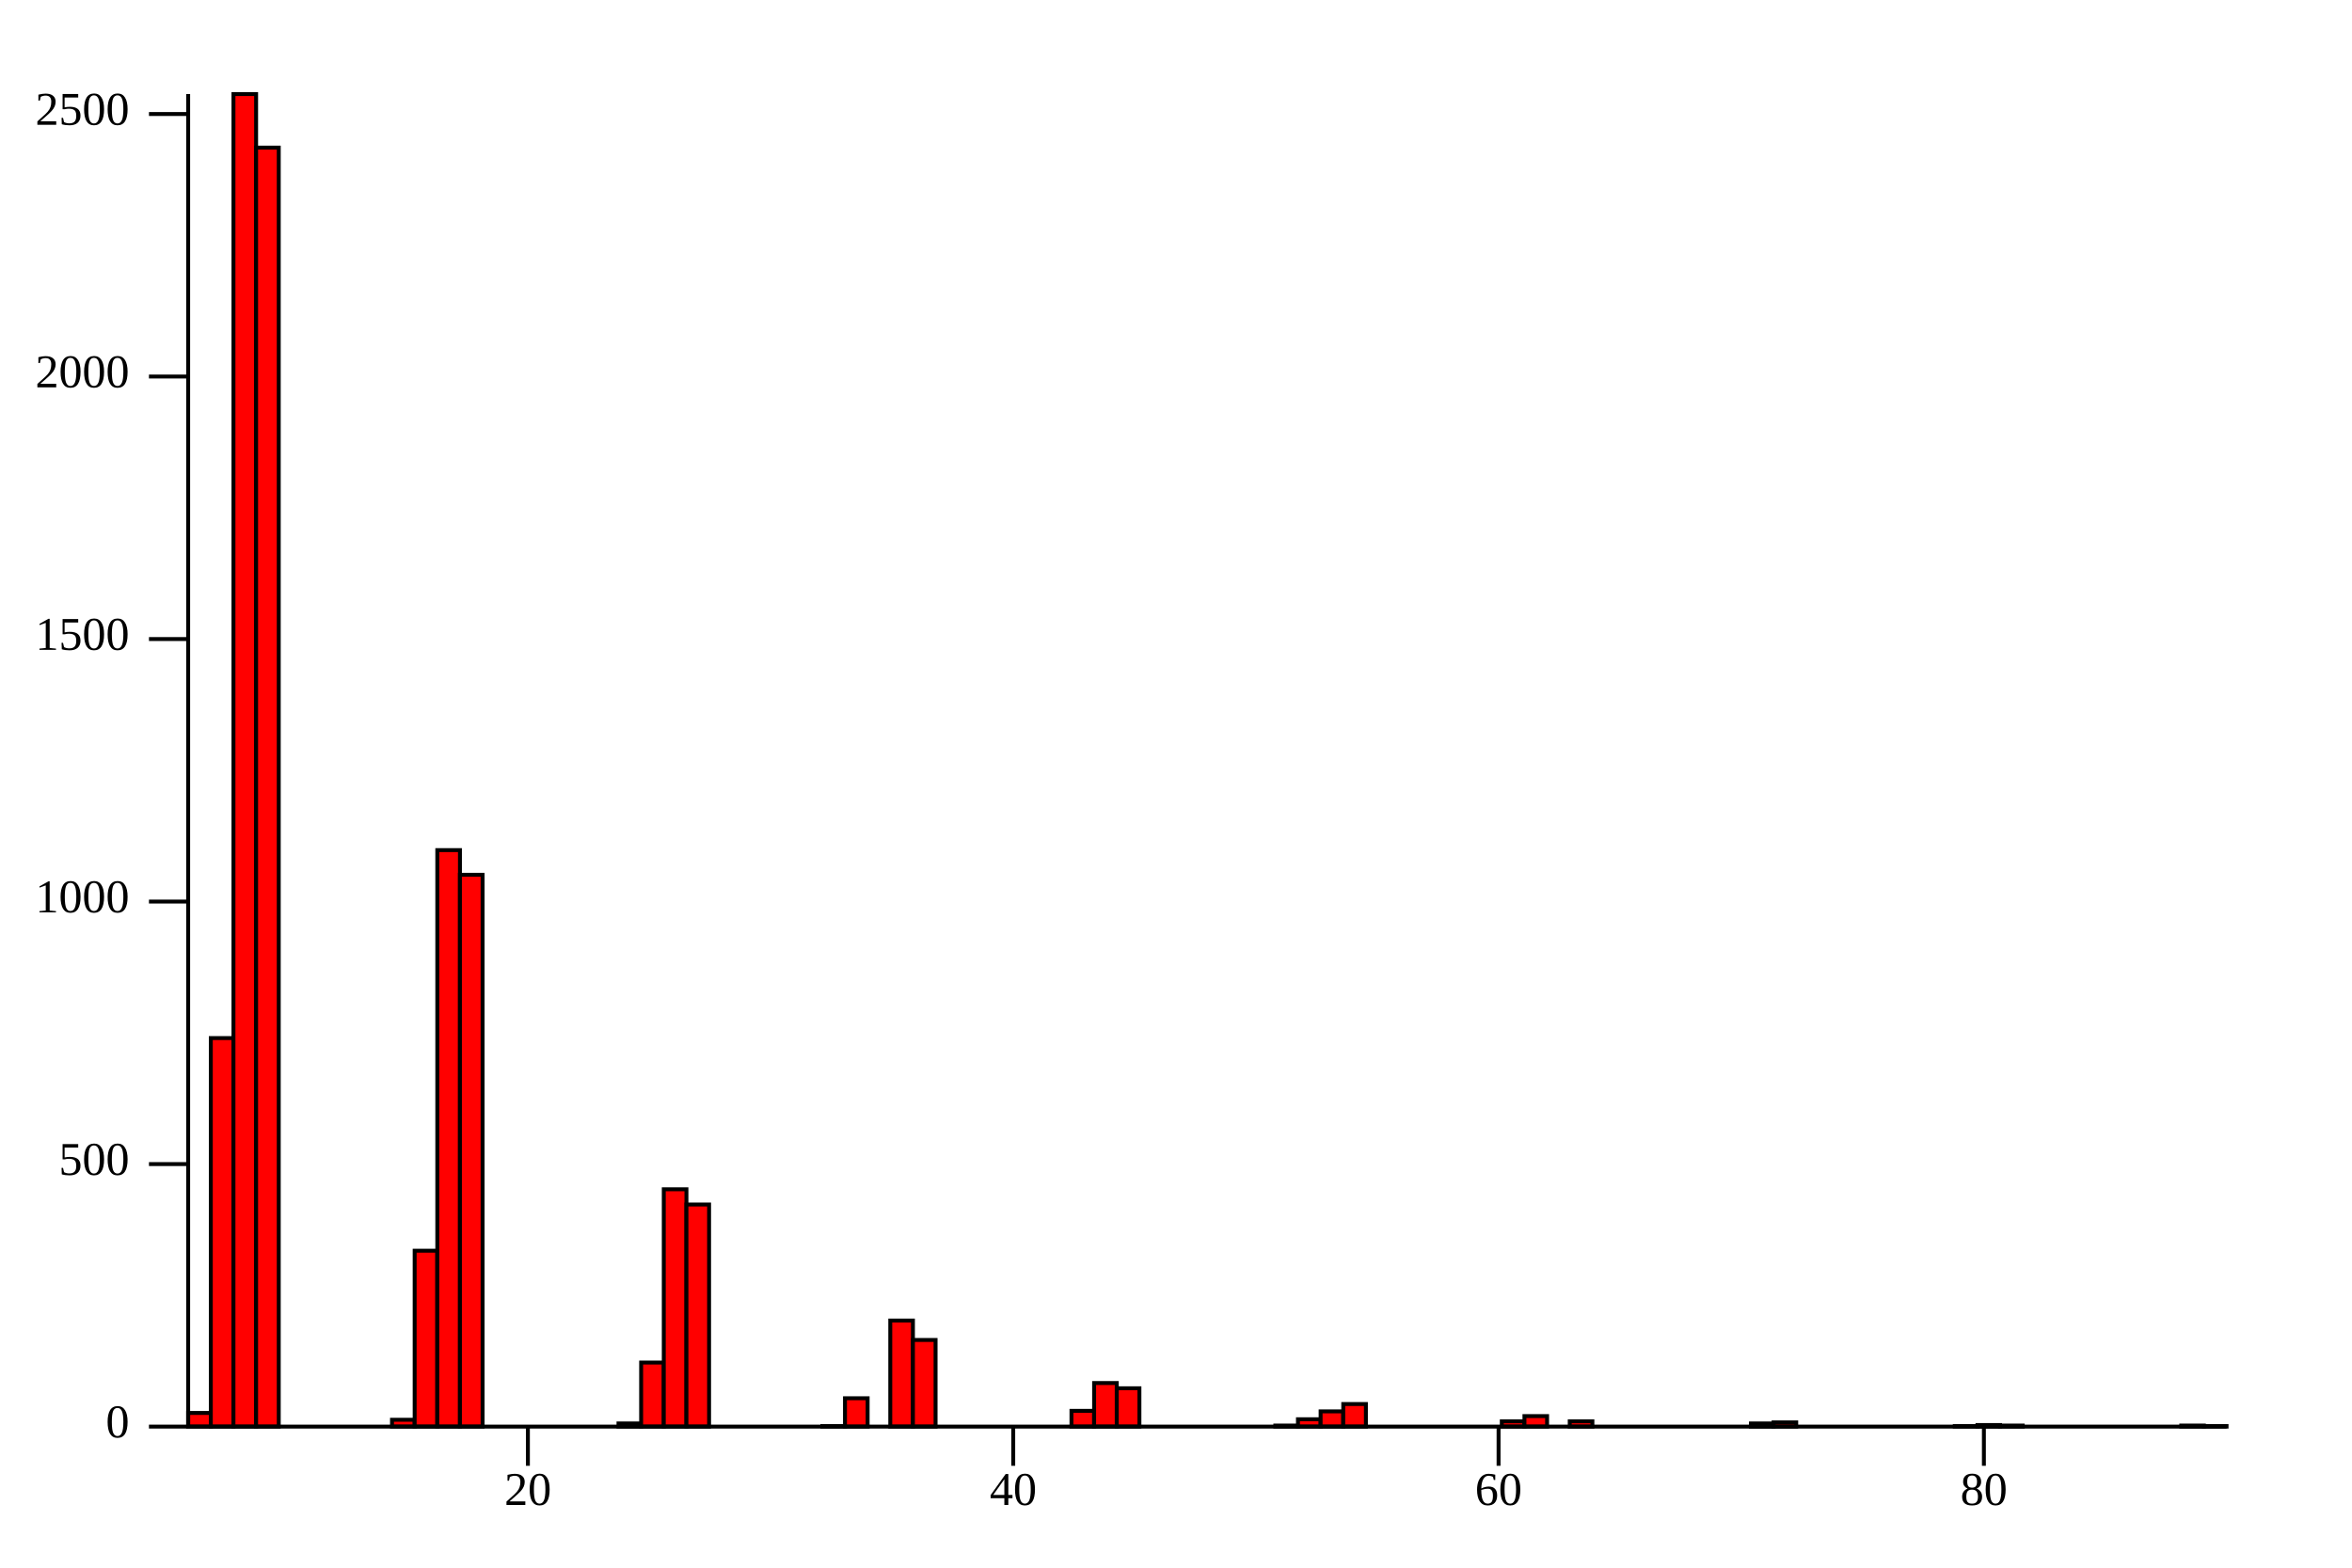
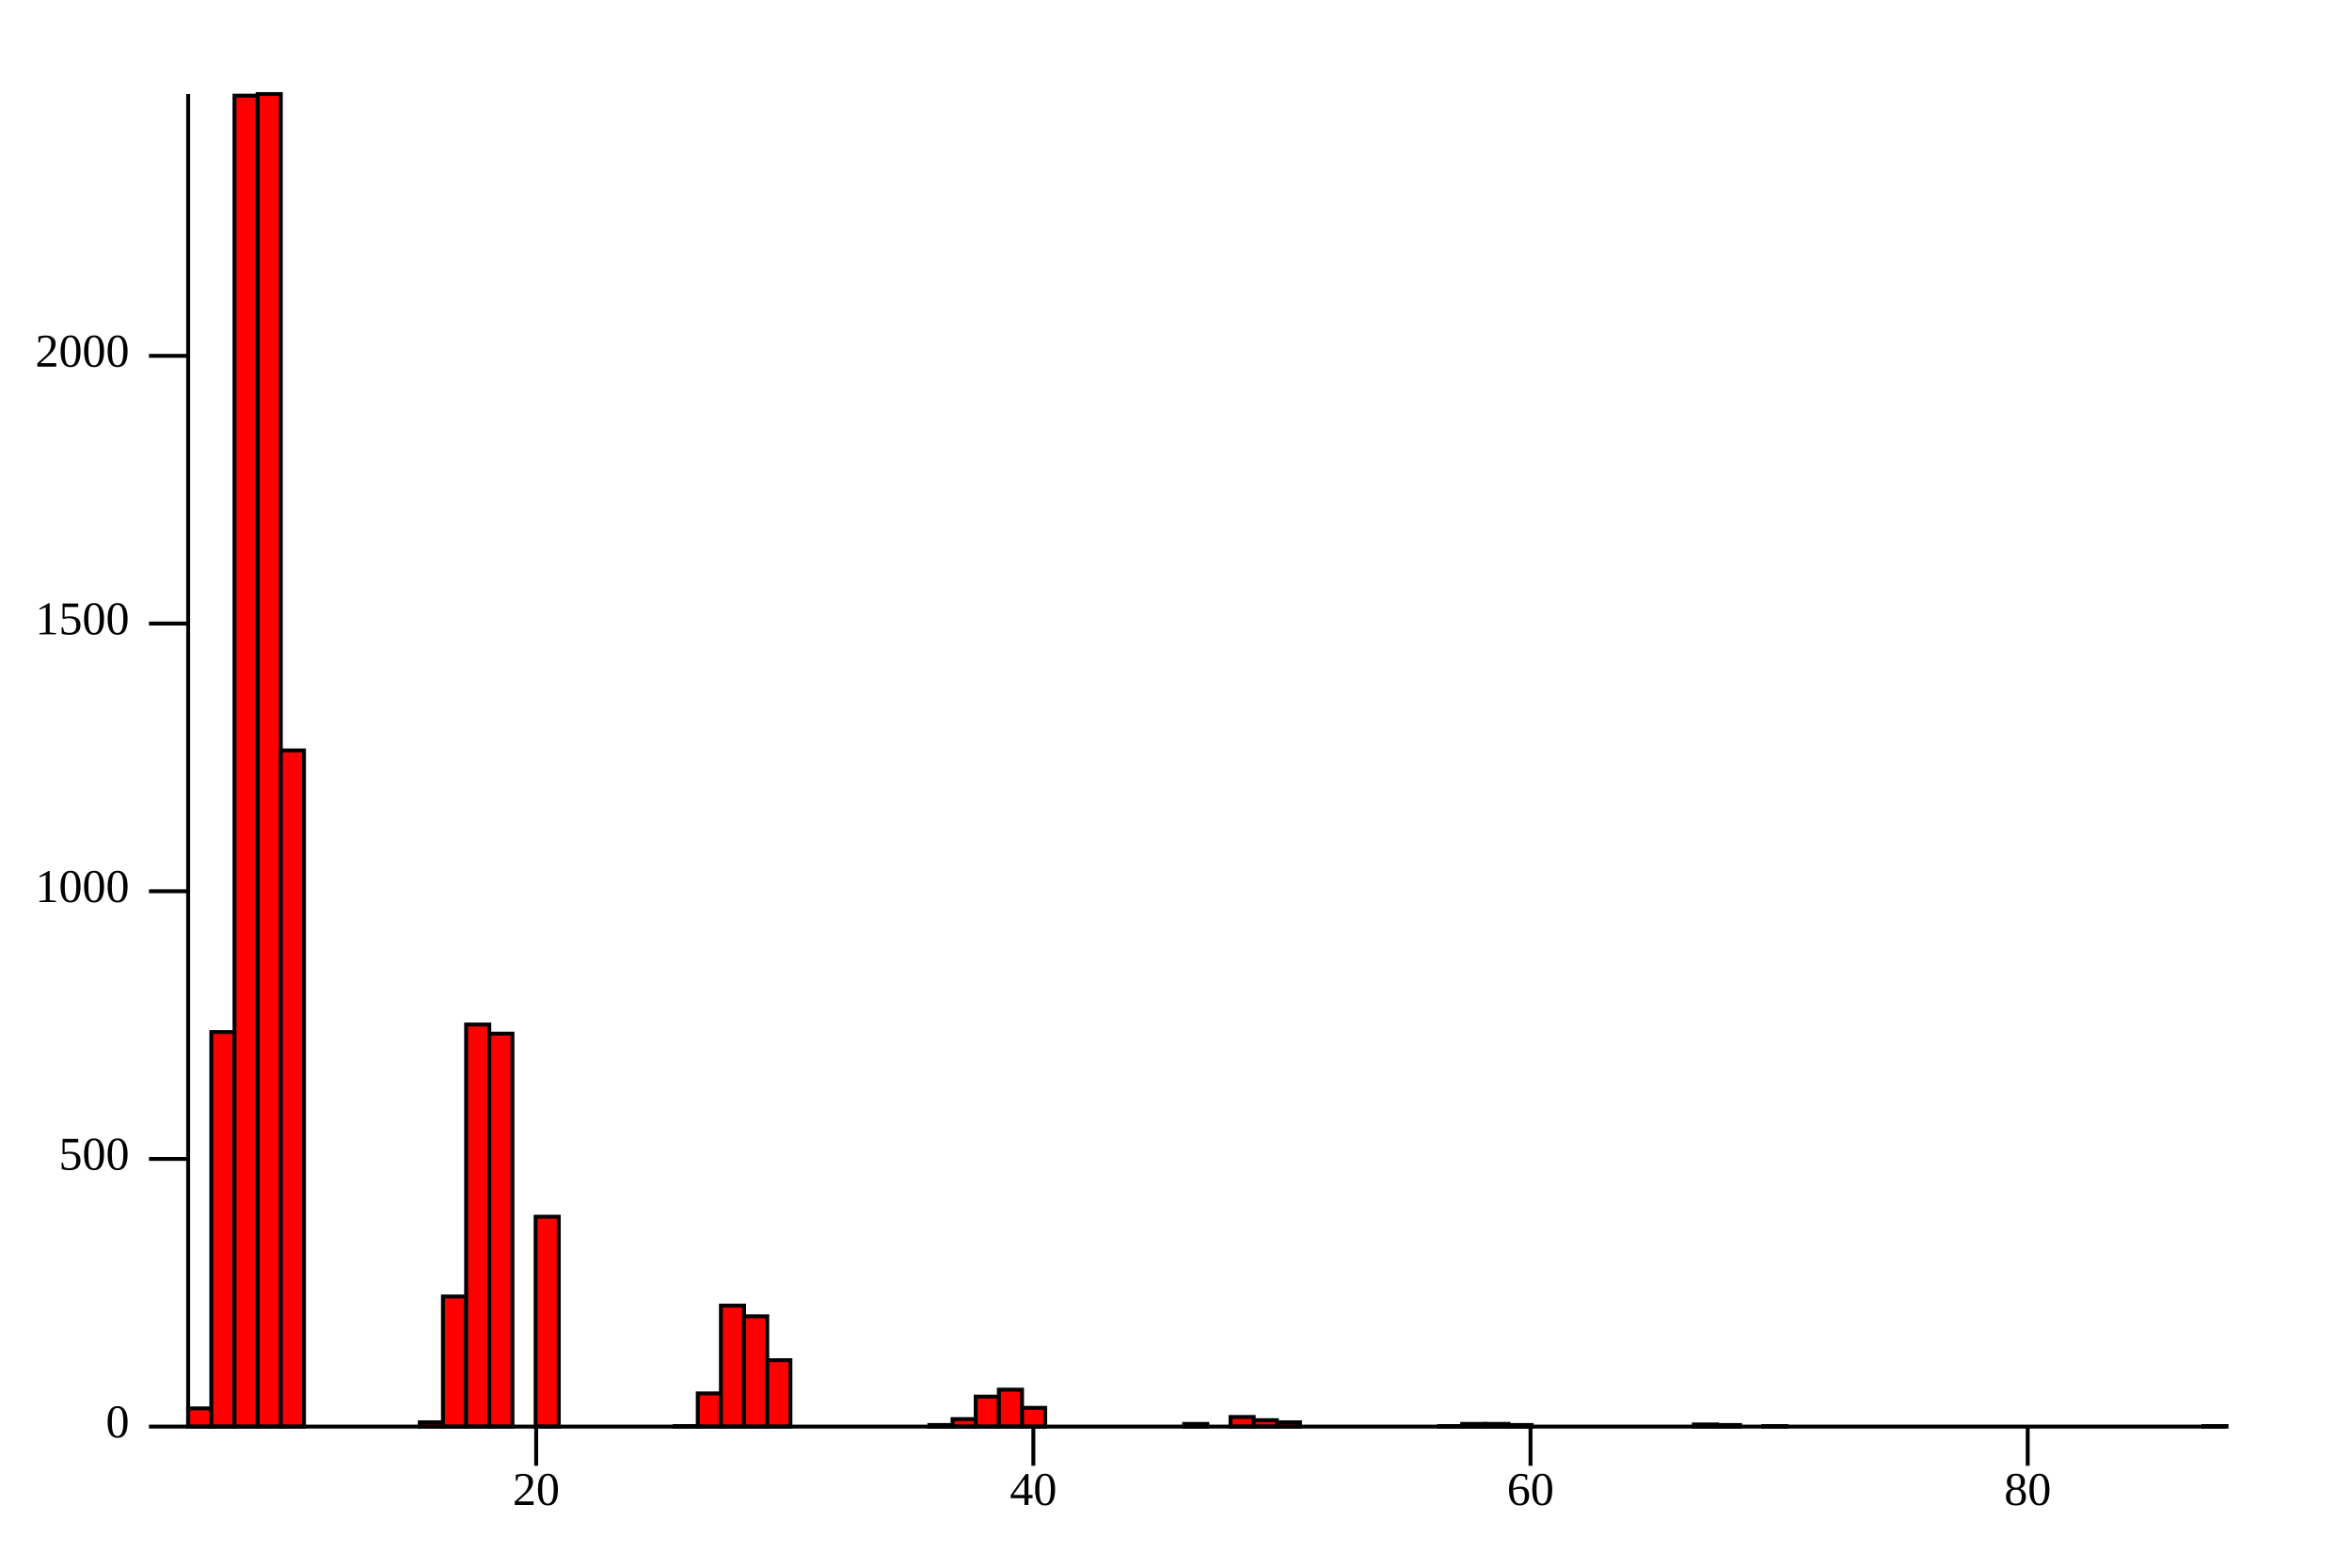
<svg xmlns="http://www.w3.org/2000/svg" viewBox="0 0 600 400">
  <g transform="translate(48, 364)">
    <g>
-       <rect fill="red" height="3.483" stroke="black" width="5.778" x="0" y="-3.483" />
-       <rect fill="red" height="99.133" stroke="black" width="5.778" x="5.778" y="-99.133" />
-       <rect fill="red" height="340" stroke="black" width="5.778" x="11.556" y="-340" />
-       <rect fill="red" height="326.336" stroke="black" width="5.778" x="17.333" y="-326.336" />
-       <rect fill="red" height="0" stroke="black" width="5.778" x="23.111" y="0" />
-       <rect fill="red" height="0" stroke="black" width="5.778" x="28.889" y="0" />
-       <rect fill="red" height="0" stroke="black" width="5.778" x="34.667" y="0" />
-       <rect fill="red" height="0" stroke="black" width="5.778" x="40.444" y="0" />
-       <rect fill="red" height="0" stroke="black" width="5.778" x="46.222" y="0" />
-       <rect fill="red" height="1.742" stroke="black" width="5.778" x="52" y="-1.742" />
-       <rect fill="red" height="44.878" stroke="black" width="5.778" x="57.778" y="-44.878" />
-       <rect fill="red" height="147.092" stroke="black" width="5.778" x="63.556" y="-147.092" />
-       <rect fill="red" height="140.796" stroke="black" width="5.778" x="69.333" y="-140.796" />
-       <rect fill="red" height="0" stroke="black" width="5.778" x="75.111" y="0" />
-       <rect fill="red" height="0" stroke="black" width="5.778" x="80.889" y="0" />
-       <rect fill="red" height="0" stroke="black" width="5.778" x="86.667" y="0" />
-       <rect fill="red" height="0" stroke="black" width="5.778" x="92.444" y="0" />
-       <rect fill="red" height="0" stroke="black" width="5.778" x="98.222" y="0" />
-       <rect fill="red" height="0" stroke="black" width="5.778" x="104" y="0" />
-       <rect fill="red" height="0.804" stroke="black" width="5.778" x="109.778" y="-0.804" />
-       <rect fill="red" height="16.344" stroke="black" width="5.778" x="115.556" y="-16.344" />
-       <rect fill="red" height="60.552" stroke="black" width="5.778" x="121.333" y="-60.552" />
-       <rect fill="red" height="56.667" stroke="black" width="5.778" x="127.111" y="-56.667" />
-       <rect fill="red" height="0" stroke="black" width="5.778" x="132.889" y="0" />
-       <rect fill="red" height="0" stroke="black" width="5.778" x="138.667" y="0" />
-       <rect fill="red" height="0" stroke="black" width="5.778" x="144.444" y="0" />
-       <rect fill="red" height="0" stroke="black" width="5.778" x="150.222" y="0" />
-       <rect fill="red" height="0" stroke="black" width="5.778" x="156" y="0" />
-       <rect fill="red" height="0.134" stroke="black" width="5.778" x="161.778" y="-0.134" />
-       <rect fill="red" height="7.234" stroke="black" width="5.778" x="167.556" y="-7.234" />
-       <rect fill="red" height="0" stroke="black" width="5.778" x="173.333" y="0" />
-       <rect fill="red" height="27.061" stroke="black" width="5.778" x="179.111" y="-27.061" />
-       <rect fill="red" height="22.104" stroke="black" width="5.778" x="184.889" y="-22.104" />
-       <rect fill="red" height="0" stroke="black" width="5.778" x="190.667" y="0" />
-       <rect fill="red" height="0" stroke="black" width="5.778" x="196.444" y="0" />
-       <rect fill="red" height="0" stroke="black" width="5.778" x="202.222" y="0" />
-       <rect fill="red" height="0" stroke="black" width="5.778" x="208" y="0" />
-       <rect fill="red" height="0" stroke="black" width="5.778" x="213.778" y="0" />
-       <rect fill="red" height="0" stroke="black" width="5.778" x="219.556" y="0" />
-       <rect fill="red" height="4.019" stroke="black" width="5.778" x="225.333" y="-4.019" />
-       <rect fill="red" height="11.119" stroke="black" width="5.778" x="231.111" y="-11.119" />
-       <rect fill="red" height="9.779" stroke="black" width="5.778" x="236.889" y="-9.779" />
-       <rect fill="red" height="0" stroke="black" width="5.778" x="242.667" y="0" />
-       <rect fill="red" height="0" stroke="black" width="5.778" x="248.444" y="0" />
-       <rect fill="red" height="0" stroke="black" width="5.778" x="254.222" y="0" />
-       <rect fill="red" height="0" stroke="black" width="5.778" x="260" y="0" />
-       <rect fill="red" height="0" stroke="black" width="5.778" x="265.778" y="0" />
-       <rect fill="red" height="0" stroke="black" width="5.778" x="271.556" y="0" />
-       <rect fill="red" height="0.268" stroke="black" width="5.778" x="277.333" y="-0.268" />
-       <rect fill="red" height="1.875" stroke="black" width="5.778" x="283.111" y="-1.875" />
-       <rect fill="red" height="3.885" stroke="black" width="5.778" x="288.889" y="-3.885" />
-       <rect fill="red" height="5.76" stroke="black" width="5.778" x="294.667" y="-5.76" />
-       <rect fill="red" height="0" stroke="black" width="5.778" x="300.444" y="0" />
-       <rect fill="red" height="0" stroke="black" width="5.778" x="306.222" y="0" />
-       <rect fill="red" height="0" stroke="black" width="5.778" x="312" y="0" />
-       <rect fill="red" height="0" stroke="black" width="5.778" x="317.778" y="0" />
-       <rect fill="red" height="0" stroke="black" width="5.778" x="323.556" y="0" />
-       <rect fill="red" height="0" stroke="black" width="5.778" x="329.333" y="0" />
-       <rect fill="red" height="1.34" stroke="black" width="5.778" x="335.111" y="-1.34" />
-       <rect fill="red" height="2.679" stroke="black" width="5.778" x="340.889" y="-2.679" />
-       <rect fill="red" height="0" stroke="black" width="5.778" x="346.667" y="0" />
-       <rect fill="red" height="1.34" stroke="black" width="5.778" x="352.444" y="-1.34" />
-       <rect fill="red" height="0" stroke="black" width="5.778" x="358.222" y="0" />
-       <rect fill="red" height="0" stroke="black" width="5.778" x="364" y="0" />
-       <rect fill="red" height="0" stroke="black" width="5.778" x="369.778" y="0" />
-       <rect fill="red" height="0" stroke="black" width="5.778" x="375.556" y="0" />
-       <rect fill="red" height="0" stroke="black" width="5.778" x="381.333" y="0" />
-       <rect fill="red" height="0" stroke="black" width="5.778" x="387.111" y="0" />
-       <rect fill="red" height="0" stroke="black" width="5.778" x="392.889" y="0" />
-       <rect fill="red" height="0.804" stroke="black" width="5.778" x="398.667" y="-0.804" />
-       <rect fill="red" height="1.072" stroke="black" width="5.778" x="404.444" y="-1.072" />
-       <rect fill="red" height="0" stroke="black" width="5.778" x="410.222" y="0" />
-       <rect fill="red" height="0" stroke="black" width="5.778" x="416" y="0" />
-       <rect fill="red" height="0" stroke="black" width="5.778" x="421.778" y="0" />
-       <rect fill="red" height="0" stroke="black" width="5.778" x="427.556" y="0" />
-       <rect fill="red" height="0" stroke="black" width="5.778" x="433.333" y="0" />
-       <rect fill="red" height="0" stroke="black" width="5.778" x="439.111" y="0" />
-       <rect fill="red" height="0" stroke="black" width="5.778" x="444.889" y="0" />
-       <rect fill="red" height="0.134" stroke="black" width="5.778" x="450.667" y="-0.134" />
-       <rect fill="red" height="0.402" stroke="black" width="5.778" x="456.444" y="-0.402" />
-       <rect fill="red" height="0.268" stroke="black" width="5.778" x="462.222" y="-0.268" />
-       <rect fill="red" height="0" stroke="black" width="5.778" x="468" y="0" />
-       <rect fill="red" height="0" stroke="black" width="5.778" x="473.778" y="0" />
-       <rect fill="red" height="0" stroke="black" width="5.778" x="479.556" y="0" />
-       <rect fill="red" height="0" stroke="black" width="5.778" x="485.333" y="0" />
-       <rect fill="red" height="0" stroke="black" width="5.778" x="491.111" y="0" />
-       <rect fill="red" height="0" stroke="black" width="5.778" x="496.889" y="0" />
-       <rect fill="red" height="0" stroke="black" width="5.778" x="502.667" y="0" />
-       <rect fill="red" height="0.268" stroke="black" width="5.778" x="508.444" y="-0.268" />
-       <rect fill="red" height="0.134" stroke="black" width="5.778" x="514.222" y="-0.134" />
+       <rect fill="red" height="4.644" stroke="black" width="5.909" x="0" y="-4.644" />
+       <rect fill="red" height="100.675" stroke="black" width="5.909" x="5.909" y="-100.675" />
+       <rect fill="red" height="339.59" stroke="black" width="5.909" x="11.818" y="-339.59" />
+       <rect fill="red" height="340" stroke="black" width="5.909" x="17.727" y="-340" />
+       <rect fill="red" height="172.527" stroke="black" width="5.909" x="23.636" y="-172.527" />
+       <rect fill="red" height="0" stroke="black" width="5.909" x="29.545" y="0" />
+       <rect fill="red" height="0" stroke="black" width="5.909" x="35.455" y="0" />
+       <rect fill="red" height="0" stroke="black" width="5.909" x="41.364" y="0" />
+       <rect fill="red" height="0" stroke="black" width="5.909" x="47.273" y="0" />
+       <rect fill="red" height="0" stroke="black" width="5.909" x="53.182" y="0" />
+       <rect fill="red" height="1.093" stroke="black" width="5.909" x="59.091" y="-1.093" />
+       <rect fill="red" height="33.194" stroke="black" width="5.909" x="65" y="-33.194" />
+       <rect fill="red" height="102.587" stroke="black" width="5.909" x="70.909" y="-102.587" />
+       <rect fill="red" height="100.265" stroke="black" width="5.909" x="76.818" y="-100.265" />
+       <rect fill="red" height="0" stroke="black" width="5.909" x="82.727" y="0" />
+       <rect fill="red" height="53.548" stroke="black" width="5.909" x="88.636" y="-53.548" />
+       <rect fill="red" height="0" stroke="black" width="5.909" x="94.545" y="0" />
+       <rect fill="red" height="0" stroke="black" width="5.909" x="100.455" y="0" />
+       <rect fill="red" height="0" stroke="black" width="5.909" x="106.364" y="0" />
+       <rect fill="red" height="0" stroke="black" width="5.909" x="112.273" y="0" />
+       <rect fill="red" height="0" stroke="black" width="5.909" x="118.182" y="0" />
+       <rect fill="red" height="0.137" stroke="black" width="5.909" x="124.091" y="-0.137" />
+       <rect fill="red" height="8.469" stroke="black" width="5.909" x="130" y="-8.469" />
+       <rect fill="red" height="30.872" stroke="black" width="5.909" x="135.909" y="-30.872" />
+       <rect fill="red" height="28.14" stroke="black" width="5.909" x="141.818" y="-28.14" />
+       <rect fill="red" height="16.939" stroke="black" width="5.909" x="147.727" y="-16.939" />
+       <rect fill="red" height="0" stroke="black" width="5.909" x="153.636" y="0" />
+       <rect fill="red" height="0" stroke="black" width="5.909" x="159.545" y="0" />
+       <rect fill="red" height="0" stroke="black" width="5.909" x="165.455" y="0" />
+       <rect fill="red" height="0" stroke="black" width="5.909" x="171.364" y="0" />
+       <rect fill="red" height="0" stroke="black" width="5.909" x="177.273" y="0" />
+       <rect fill="red" height="0" stroke="black" width="5.909" x="183.182" y="0" />
+       <rect fill="red" height="0.41" stroke="black" width="5.909" x="189.091" y="-0.41" />
+       <rect fill="red" height="1.912" stroke="black" width="5.909" x="195" y="-1.912" />
+       <rect fill="red" height="7.65" stroke="black" width="5.909" x="200.909" y="-7.65" />
+       <rect fill="red" height="9.425" stroke="black" width="5.909" x="206.818" y="-9.425" />
+       <rect fill="red" height="4.781" stroke="black" width="5.909" x="212.727" y="-4.781" />
+       <rect fill="red" height="0" stroke="black" width="5.909" x="218.636" y="0" />
+       <rect fill="red" height="0" stroke="black" width="5.909" x="224.545" y="0" />
+       <rect fill="red" height="0" stroke="black" width="5.909" x="230.455" y="0" />
+       <rect fill="red" height="0" stroke="black" width="5.909" x="236.364" y="0" />
+       <rect fill="red" height="0" stroke="black" width="5.909" x="242.273" y="0" />
+       <rect fill="red" height="0" stroke="black" width="5.909" x="248.182" y="0" />
+       <rect fill="red" height="0.683" stroke="black" width="5.909" x="254.091" y="-0.683" />
+       <rect fill="red" height="0" stroke="black" width="5.909" x="260" y="0" />
+       <rect fill="red" height="2.459" stroke="black" width="5.909" x="265.909" y="-2.459" />
+       <rect fill="red" height="1.639" stroke="black" width="5.909" x="271.818" y="-1.639" />
+       <rect fill="red" height="1.093" stroke="black" width="5.909" x="277.727" y="-1.093" />
+       <rect fill="red" height="0" stroke="black" width="5.909" x="283.636" y="0" />
+       <rect fill="red" height="0" stroke="black" width="5.909" x="289.545" y="0" />
+       <rect fill="red" height="0" stroke="black" width="5.909" x="295.455" y="0" />
+       <rect fill="red" height="0" stroke="black" width="5.909" x="301.364" y="0" />
+       <rect fill="red" height="0" stroke="black" width="5.909" x="307.273" y="0" />
+       <rect fill="red" height="0" stroke="black" width="5.909" x="313.182" y="0" />
+       <rect fill="red" height="0.137" stroke="black" width="5.909" x="319.091" y="-0.137" />
+       <rect fill="red" height="0.683" stroke="black" width="5.909" x="325" y="-0.683" />
+       <rect fill="red" height="0.683" stroke="black" width="5.909" x="330.909" y="-0.683" />
+       <rect fill="red" height="0.41" stroke="black" width="5.909" x="336.818" y="-0.41" />
+       <rect fill="red" height="0" stroke="black" width="5.909" x="342.727" y="0" />
+       <rect fill="red" height="0" stroke="black" width="5.909" x="348.636" y="0" />
+       <rect fill="red" height="0" stroke="black" width="5.909" x="354.545" y="0" />
+       <rect fill="red" height="0" stroke="black" width="5.909" x="360.455" y="0" />
+       <rect fill="red" height="0" stroke="black" width="5.909" x="366.364" y="0" />
+       <rect fill="red" height="0" stroke="black" width="5.909" x="372.273" y="0" />
+       <rect fill="red" height="0" stroke="black" width="5.909" x="378.182" y="0" />
+       <rect fill="red" height="0.546" stroke="black" width="5.909" x="384.091" y="-0.546" />
+       <rect fill="red" height="0.41" stroke="black" width="5.909" x="390" y="-0.41" />
+       <rect fill="red" height="0" stroke="black" width="5.909" x="395.909" y="0" />
+       <rect fill="red" height="0.137" stroke="black" width="5.909" x="401.818" y="-0.137" />
+       <rect fill="red" height="0" stroke="black" width="5.909" x="407.727" y="0" />
+       <rect fill="red" height="0" stroke="black" width="5.909" x="413.636" y="0" />
+       <rect fill="red" height="0" stroke="black" width="5.909" x="419.545" y="0" />
+       <rect fill="red" height="0" stroke="black" width="5.909" x="425.455" y="0" />
+       <rect fill="red" height="0" stroke="black" width="5.909" x="431.364" y="0" />
+       <rect fill="red" height="0" stroke="black" width="5.909" x="437.273" y="0" />
+       <rect fill="red" height="0" stroke="black" width="5.909" x="443.182" y="0" />
+       <rect fill="red" height="0" stroke="black" width="5.909" x="449.091" y="0" />
+       <rect fill="red" height="0" stroke="black" width="5.909" x="455" y="0" />
+       <rect fill="red" height="0" stroke="black" width="5.909" x="460.909" y="0" />
+       <rect fill="red" height="0" stroke="black" width="5.909" x="466.818" y="0" />
+       <rect fill="red" height="0" stroke="black" width="5.909" x="472.727" y="0" />
+       <rect fill="red" height="0" stroke="black" width="5.909" x="478.636" y="0" />
+       <rect fill="red" height="0" stroke="black" width="5.909" x="484.545" y="0" />
+       <rect fill="red" height="0" stroke="black" width="5.909" x="490.455" y="0" />
+       <rect fill="red" height="0" stroke="black" width="5.909" x="496.364" y="0" />
+       <rect fill="red" height="0" stroke="black" width="5.909" x="502.273" y="0" />
+       <rect fill="red" height="0" stroke="black" width="5.909" x="508.182" y="0" />
+       <rect fill="red" height="0.137" stroke="black" width="5.909" x="514.091" y="-0.137" />
    </g>
    <g>
      <g>
-         <line stroke="black" stroke-width="1" x1="86.667" x2="86.667" y1="0" y2="10" />
-         <line stroke="black" stroke-width="1" x1="210.476" x2="210.476" y1="0" y2="10" />
-         <line stroke="black" stroke-width="1" x1="334.286" x2="334.286" y1="0" y2="10" />
-         <line stroke="black" stroke-width="1" x1="458.095" x2="458.095" y1="0" y2="10" />
+         <line stroke="black" stroke-width="1" x1="88.78" x2="88.78" y1="0" y2="10" />
+         <line stroke="black" stroke-width="1" x1="215.61" x2="215.61" y1="0" y2="10" />
+         <line stroke="black" stroke-width="1" x1="342.439" x2="342.439" y1="0" y2="10" />
+         <line stroke="black" stroke-width="1" x1="469.268" x2="469.268" y1="0" y2="10" />
      </g>
      <line stroke="black" stroke-width="1" x1="0" x2="520" y1="0" y2="0" />
      <g>
-         <text font-size="12" text-anchor="middle" x="86.667" y="20">
+         <text font-size="12" text-anchor="middle" x="88.78" y="20">
20
</text>
-         <text font-size="12" text-anchor="middle" x="210.476" y="20">
+         <text font-size="12" text-anchor="middle" x="215.61" y="20">
40
</text>
-         <text font-size="12" text-anchor="middle" x="334.286" y="20">
+         <text font-size="12" text-anchor="middle" x="342.439" y="20">
60
</text>
-         <text font-size="12" text-anchor="middle" x="458.095" y="20">
+         <text font-size="12" text-anchor="middle" x="469.268" y="20">
80
</text>
      </g>
      <text font-size="12" text-anchor="middle" x="260" y="30">

</text>
    </g>
    <g>
      <g>
        <line stroke="black" stroke-width="1" x1="0" x2="-10" y1="0" y2="0" />
-         <line stroke="black" stroke-width="1" x1="0" x2="-10" y1="-66.982" y2="-66.982" />
-         <line stroke="black" stroke-width="1" x1="0" x2="-10" y1="-133.964" y2="-133.964" />
-         <line stroke="black" stroke-width="1" x1="0" x2="-10" y1="-200.946" y2="-200.946" />
-         <line stroke="black" stroke-width="1" x1="0" x2="-10" y1="-267.928" y2="-267.928" />
-         <line stroke="black" stroke-width="1" x1="0" x2="-10" y1="-334.909" y2="-334.909" />
+         <line stroke="black" stroke-width="1" x1="0" x2="-10" y1="-68.301" y2="-68.301" />
+         <line stroke="black" stroke-width="1" x1="0" x2="-10" y1="-136.601" y2="-136.601" />
+         <line stroke="black" stroke-width="1" x1="0" x2="-10" y1="-204.902" y2="-204.902" />
+         <line stroke="black" stroke-width="1" x1="0" x2="-10" y1="-273.202" y2="-273.202" />
      </g>
      <line stroke="black" stroke-width="1" x1="0" x2="0" y1="0" y2="-340" />
      <g>
        <text dominant-baseline="middle" font-size="12" text-anchor="end" x="-15" y="0">
0
</text>
-         <text dominant-baseline="middle" font-size="12" text-anchor="end" x="-15" y="-66.982">
+         <text dominant-baseline="middle" font-size="12" text-anchor="end" x="-15" y="-68.301">
500
</text>
-         <text dominant-baseline="middle" font-size="12" text-anchor="end" x="-15" y="-133.964">
+         <text dominant-baseline="middle" font-size="12" text-anchor="end" x="-15" y="-136.601">
1000
</text>
-         <text dominant-baseline="middle" font-size="12" text-anchor="end" x="-15" y="-200.946">
+         <text dominant-baseline="middle" font-size="12" text-anchor="end" x="-15" y="-204.902">
1500
</text>
-         <text dominant-baseline="middle" font-size="12" text-anchor="end" x="-15" y="-267.928">
+         <text dominant-baseline="middle" font-size="12" text-anchor="end" x="-15" y="-273.202">
2000
- </text>
-         <text dominant-baseline="middle" font-size="12" text-anchor="end" x="-15" y="-334.909">
- 2500
</text>
      </g>
      <text font-size="12" text-anchor="middle" transform="rotate(-90 -30 -170)" x="-30" y="-170">

</text>
    </g>
  </g>
</svg>
